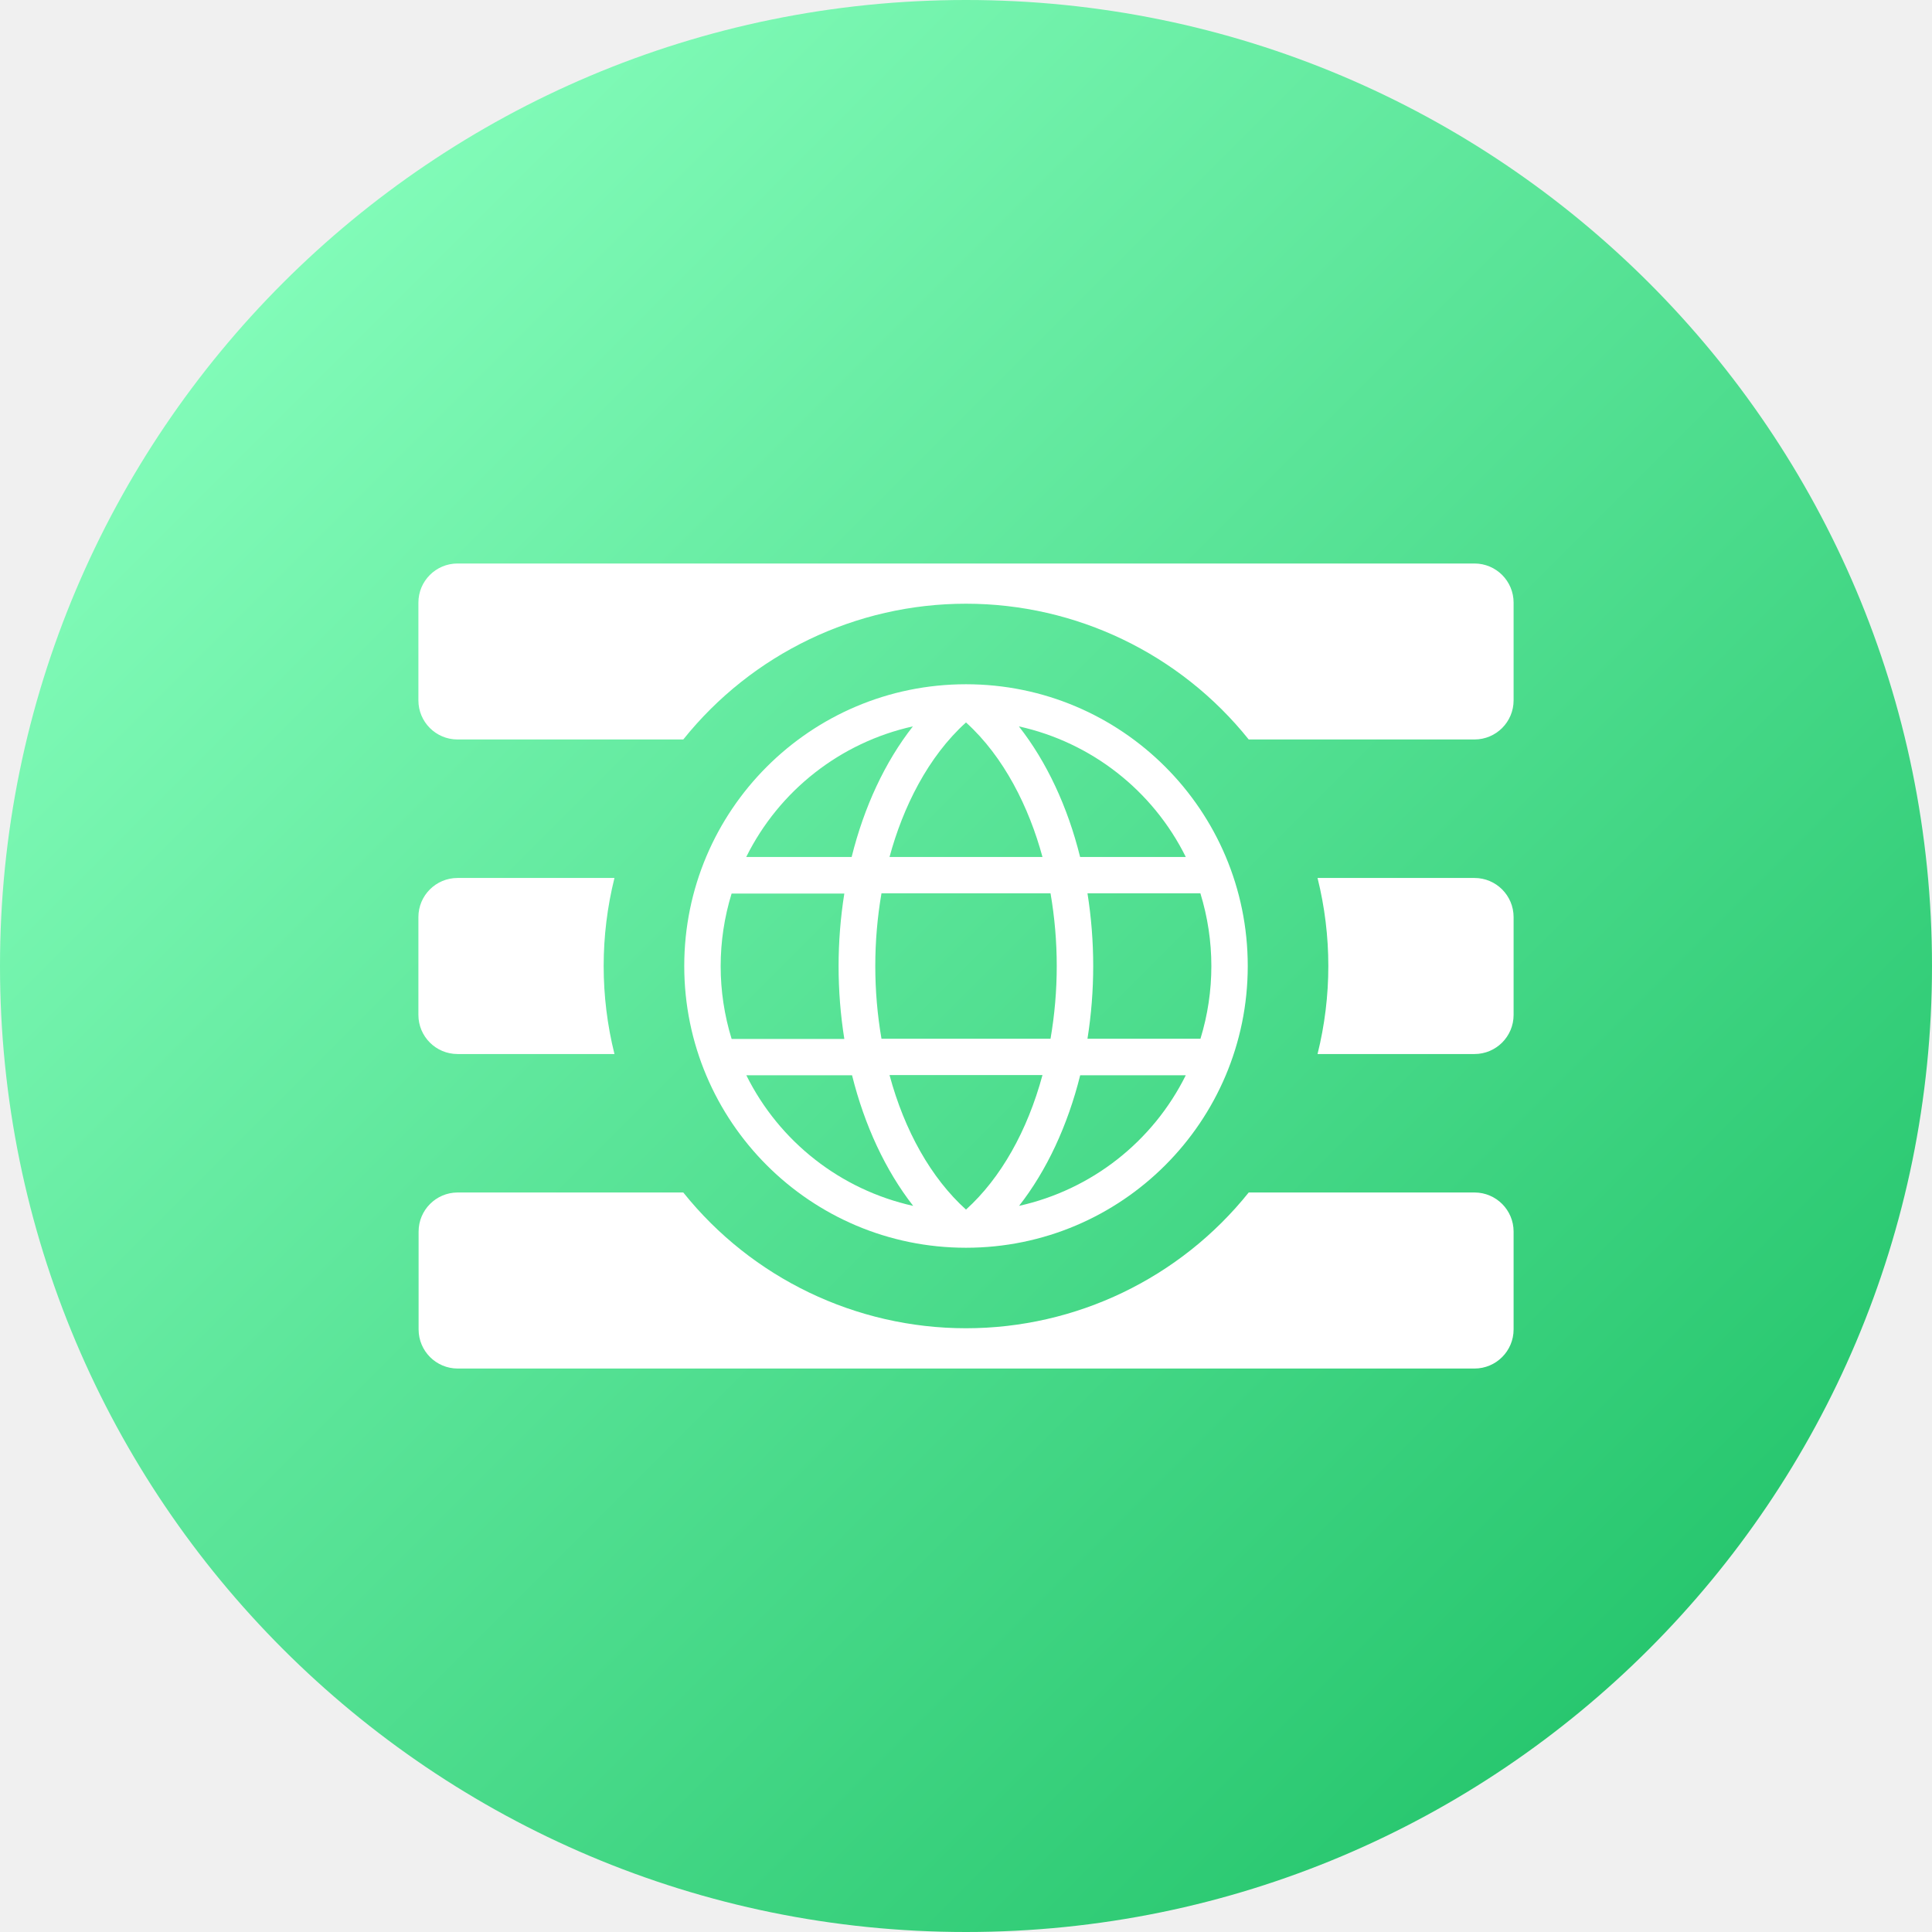
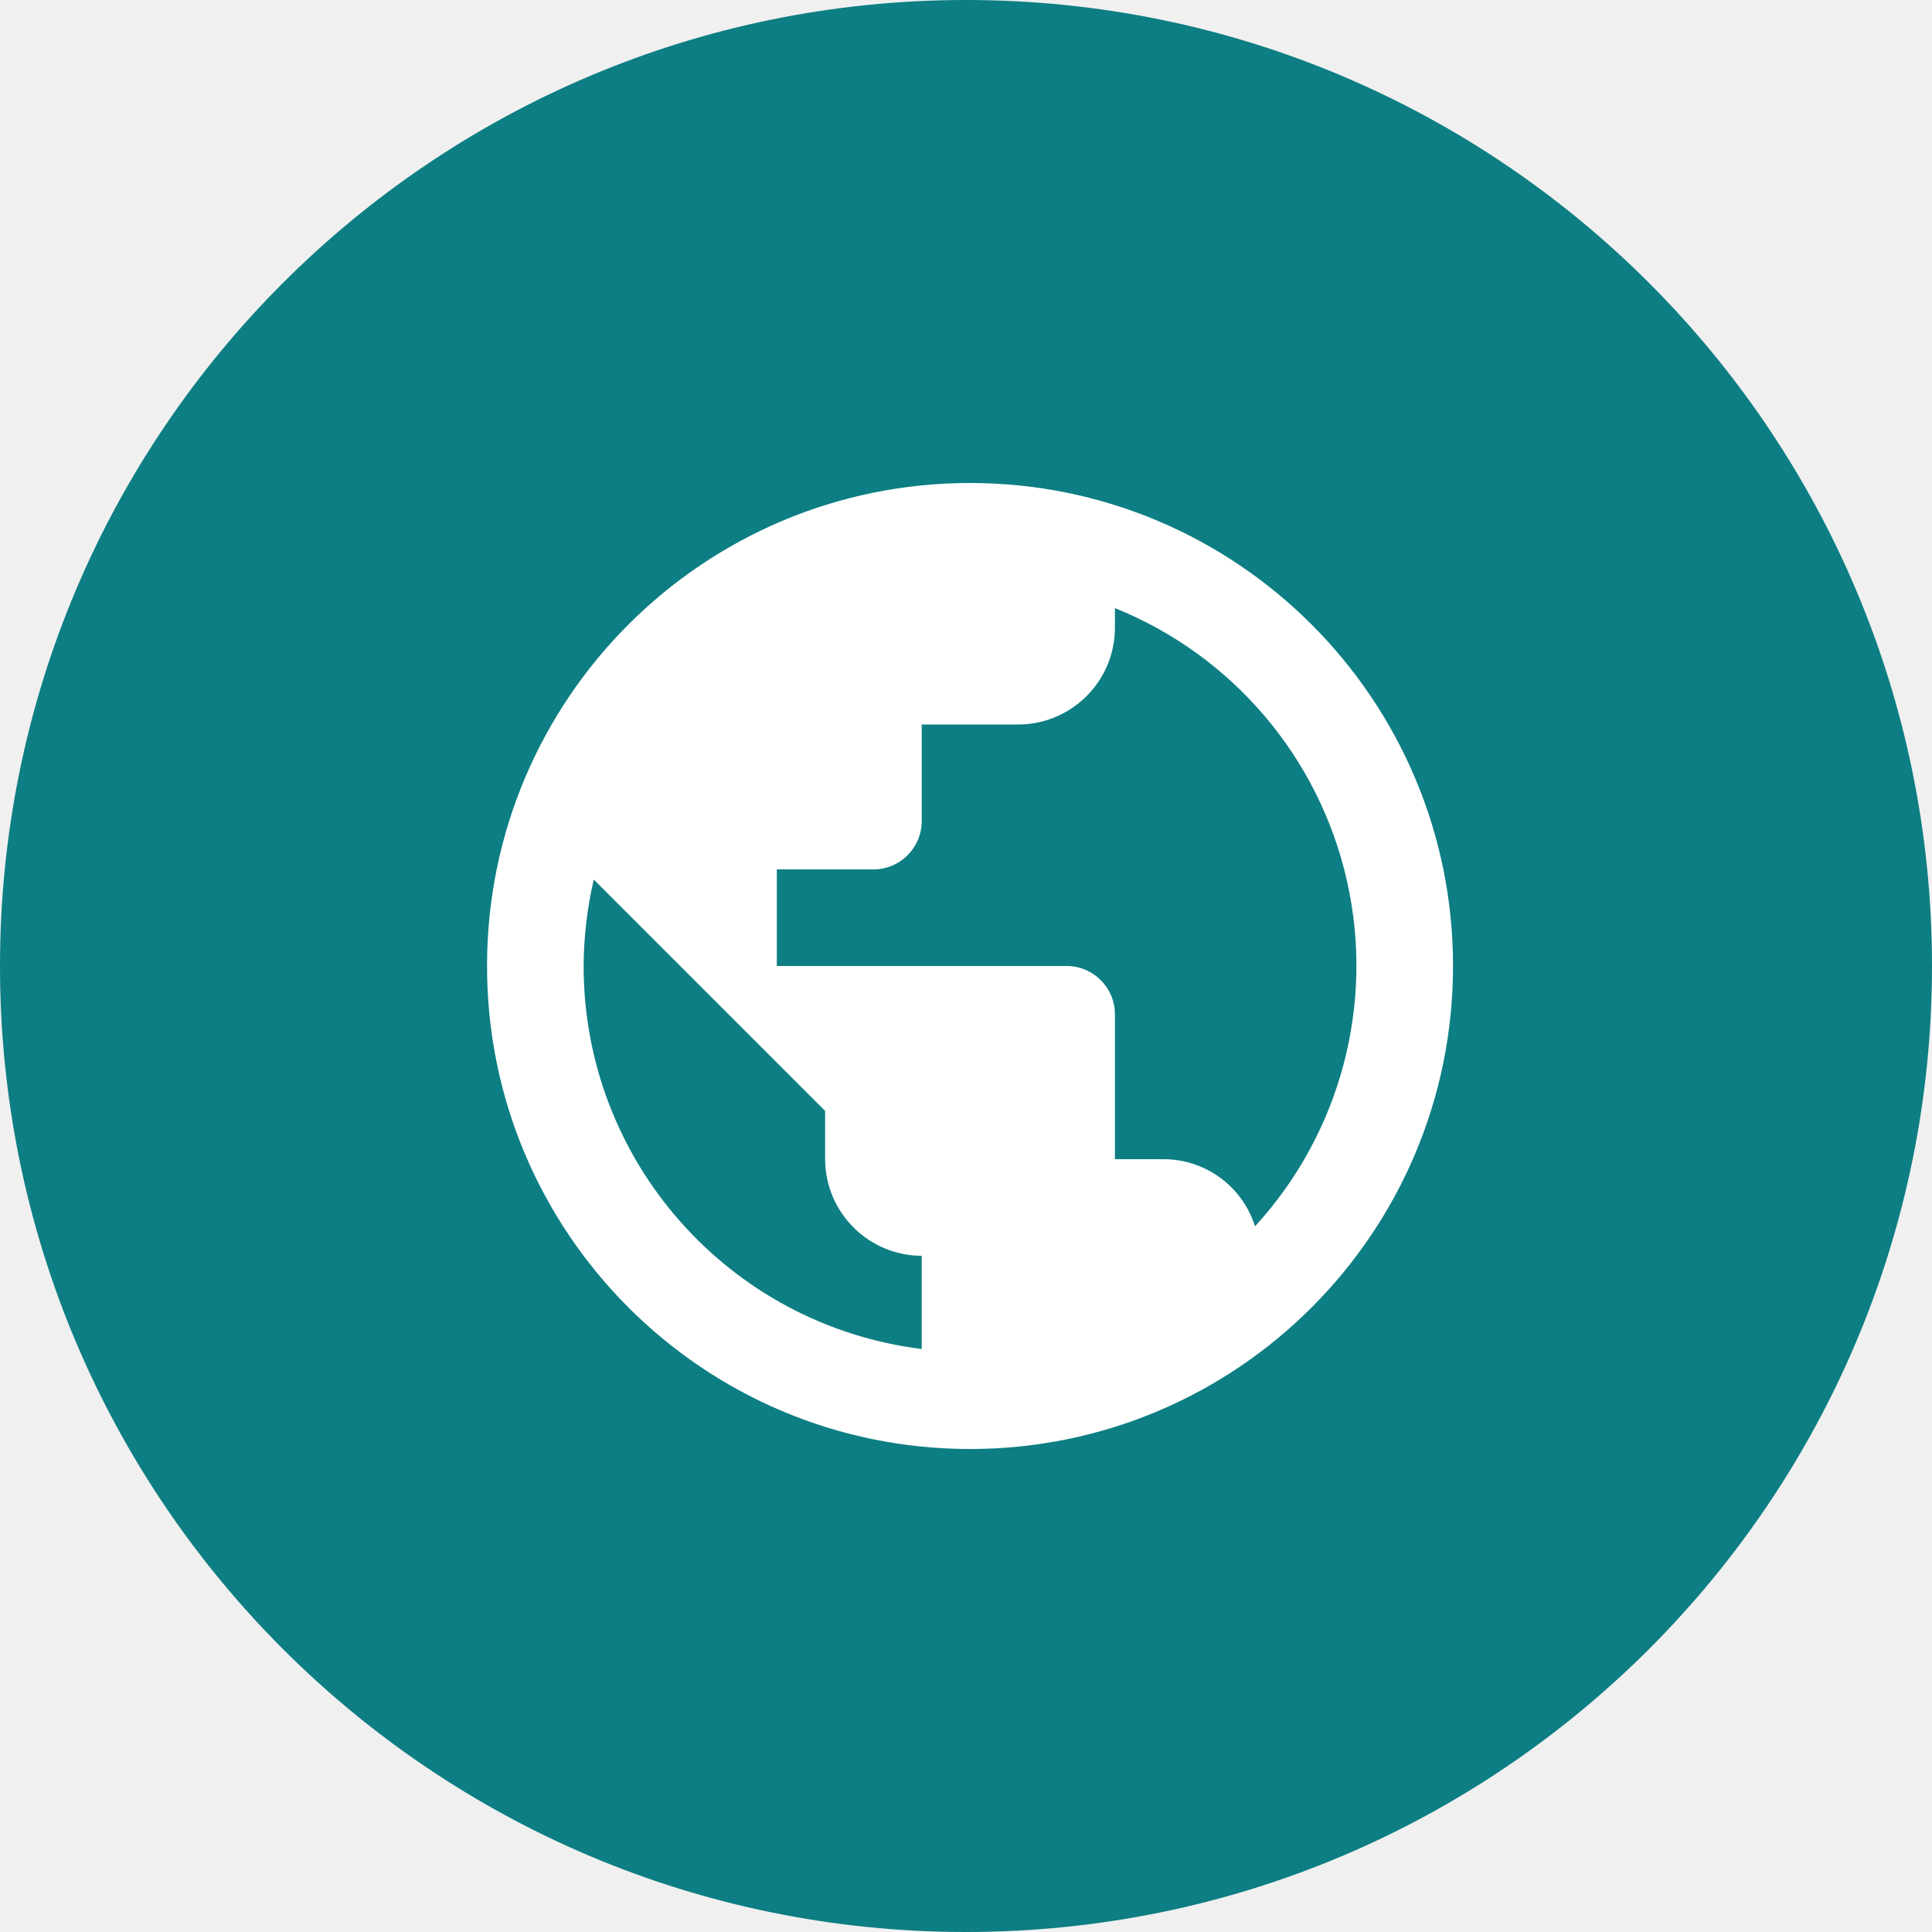
<svg xmlns="http://www.w3.org/2000/svg" viewBox="0 0 480 480">
  <defs>
-     <style>.countryselect-cls-1{fill:url(#linear-gradient);}.countryselect-cls-2{fill:#fff;}</style>
-     <linearGradient id="linear-gradient" x1="70.29" y1="411.71" x2="409.71" y2="72.29" gradientTransform="matrix(1, 0, 0, -1, 0, 482)" gradientUnits="userSpaceOnUse">
-       <stop offset="0" stop-color="#81FBB8" />
-       <stop offset="1" stop-color="#28C76F" />
-     </linearGradient>
+     <style>.countryselect-cls-1{fill:#0d7e83;}.countryselect-cls-2{fill:#fff;}</style>
  </defs>
  <circle class="countryselect-cls-1" cx="240" cy="240" r="240" />
-   <path class="countryselect-cls-2" d="M113.66,261.87h39a90.57,90.57,0,0,1,0-43.74h-39a9.72,9.72,0,0,0-9.71,9.72v24.3A9.72,9.72,0,0,0,113.66,261.87Z" />
-   <path class="countryselect-cls-2" d="M366.34,296.27h-56.1a90,90,0,0,1-140.48,0h-56.1A9.72,9.72,0,0,0,104,306v24.29a9.72,9.72,0,0,0,9.71,9.72H366.34a9.72,9.72,0,0,0,9.71-9.72V306A9.72,9.72,0,0,0,366.34,296.27Z" />
-   <path class="countryselect-cls-2" d="M366.34,218.13h-39a90.57,90.57,0,0,1,0,43.74h39a9.72,9.72,0,0,0,9.71-9.72v-24.3A9.72,9.72,0,0,0,366.34,218.13Z" />
-   <path class="countryselect-cls-2" d="M366.34,140H113.66a9.72,9.72,0,0,0-9.71,9.72V174a9.72,9.72,0,0,0,9.71,9.72h56.1a90,90,0,0,1,140.48,0h56.1a9.72,9.72,0,0,0,9.71-9.72V149.72A9.72,9.72,0,0,0,366.34,140Z" />
-   <path class="countryselect-cls-2" d="M310,240a70,70,0,1,0-70,70A70,70,0,0,0,310,240Zm-11.75,18.07H270.18a115.22,115.22,0,0,0,0-36.13h28.05A61.38,61.38,0,0,1,298.25,258.07ZM240,300.52c-8.67-7.83-15.28-19.6-19-33.42H259C255.28,280.89,248.67,292.69,240,300.52Zm-21-42.45a106.9,106.9,0,0,1,0-36.13H261a106.39,106.39,0,0,1,0,36.13Zm21-78.58c9.47,8.56,15.68,21.16,19,33.42H221C224.33,200.58,230.56,188,240,179.49Zm54.6,33.42H268.35c-3.09-12.46-8.29-23.62-15.21-32.44A61,61,0,0,1,294.6,212.9Zm-67.8-32.44c-6.92,8.82-12.12,20-15.21,32.44H185.4a61,61,0,0,1,41.43-32.45ZM181.72,222h28.05a115.16,115.16,0,0,0,0,36.12h-28a61.33,61.33,0,0,1,0-36.14Zm3.68,45.15h26.29c3.1,12.46,8.32,23.66,15.19,32.45A61.05,61.05,0,0,1,185.4,267.1Zm67.78,32.45c6.88-8.79,12.09-20,15.19-32.45H294.6a61.06,61.06,0,0,1-41.45,32.45Z" />
+   <path class="countryselect-cls-2" d="M241,120A120,120,0,1,0,361,240,120,120,0,0,0,241,120ZM229,335.16A95.86,95.86,0,0,1,145,240a97.41,97.41,0,0,1,2.52-21.48L205,276v12a24.07,24.07,0,0,0,24,24Zm82.8-30.48A23.81,23.81,0,0,0,289,288H277V252a12,12,0,0,0-12-12H193V216h24a12,12,0,0,0,12-12V180h24a24.07,24.07,0,0,0,24-24v-4.92a95.79,95.79,0,0,1,34.8,153.6Z" />
</svg>
